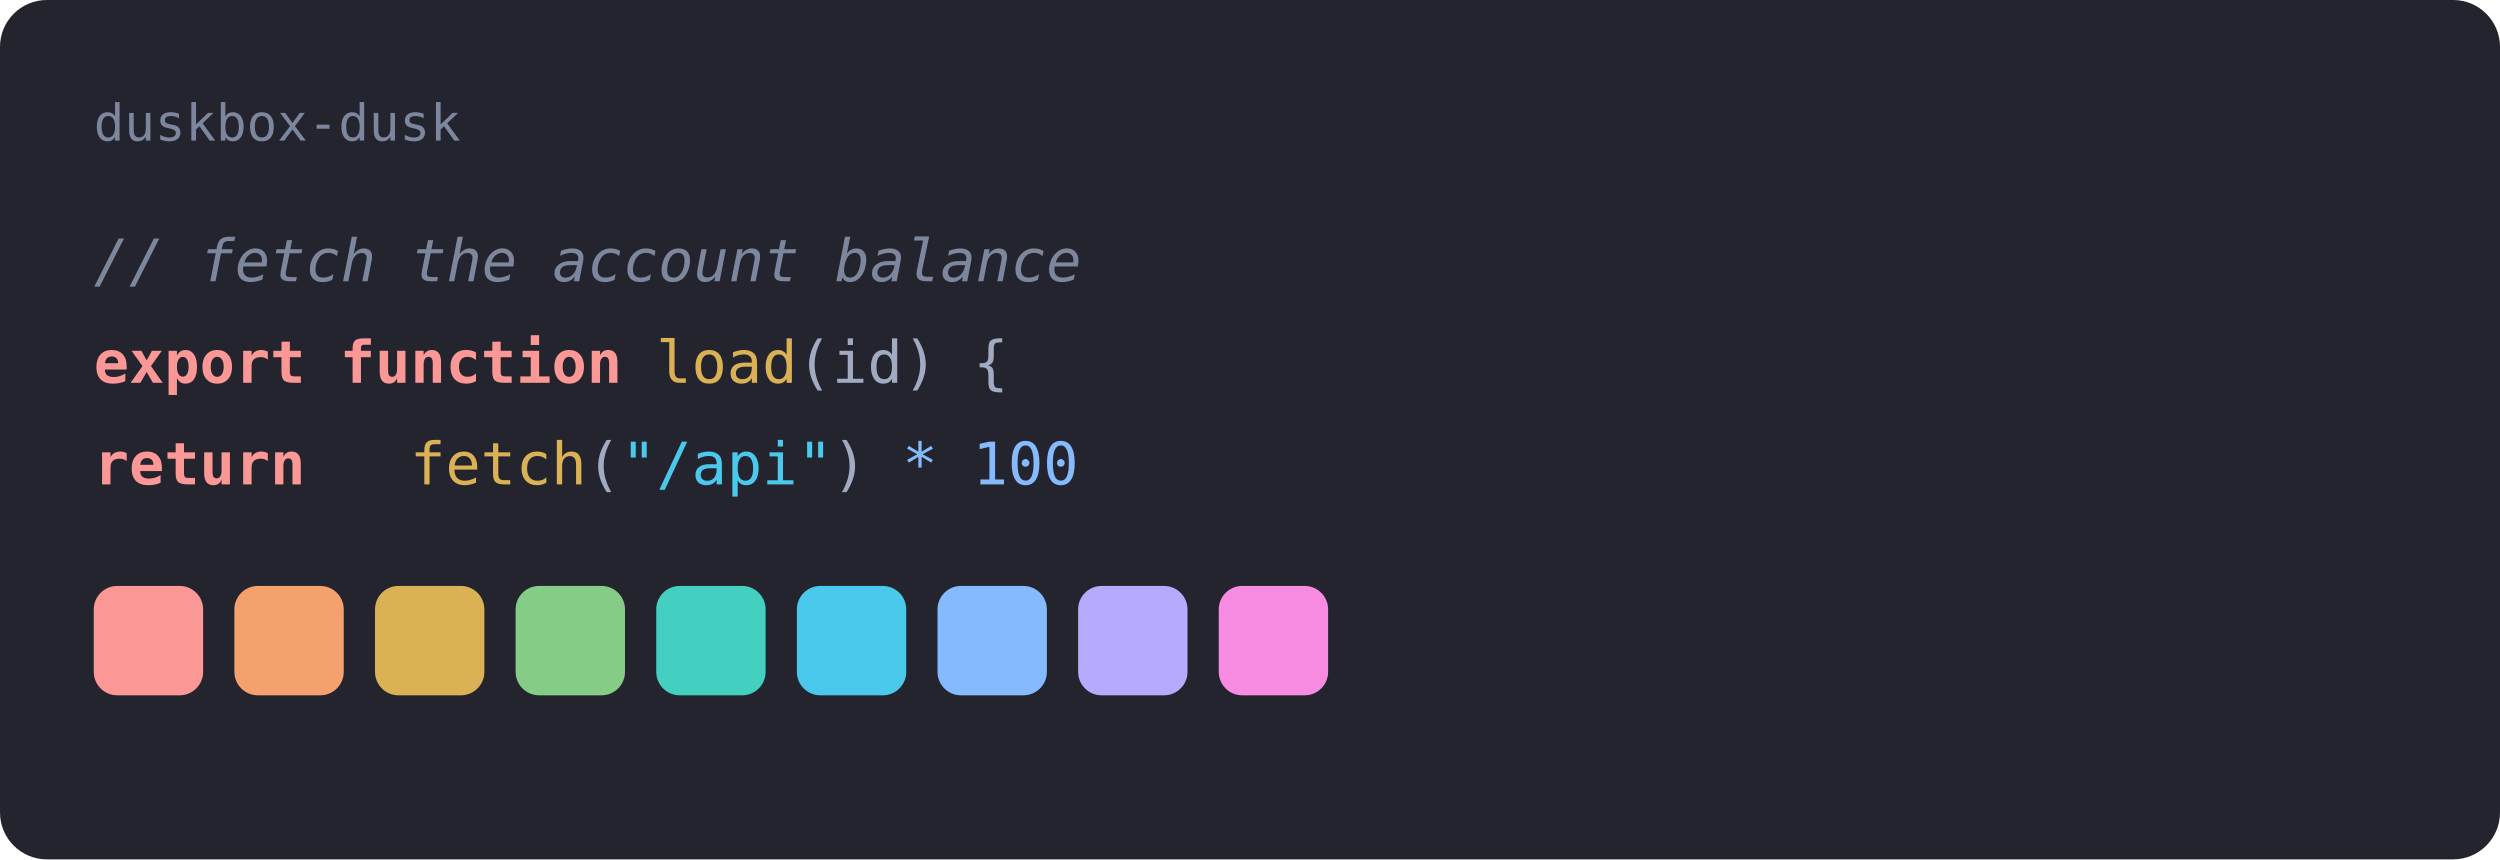
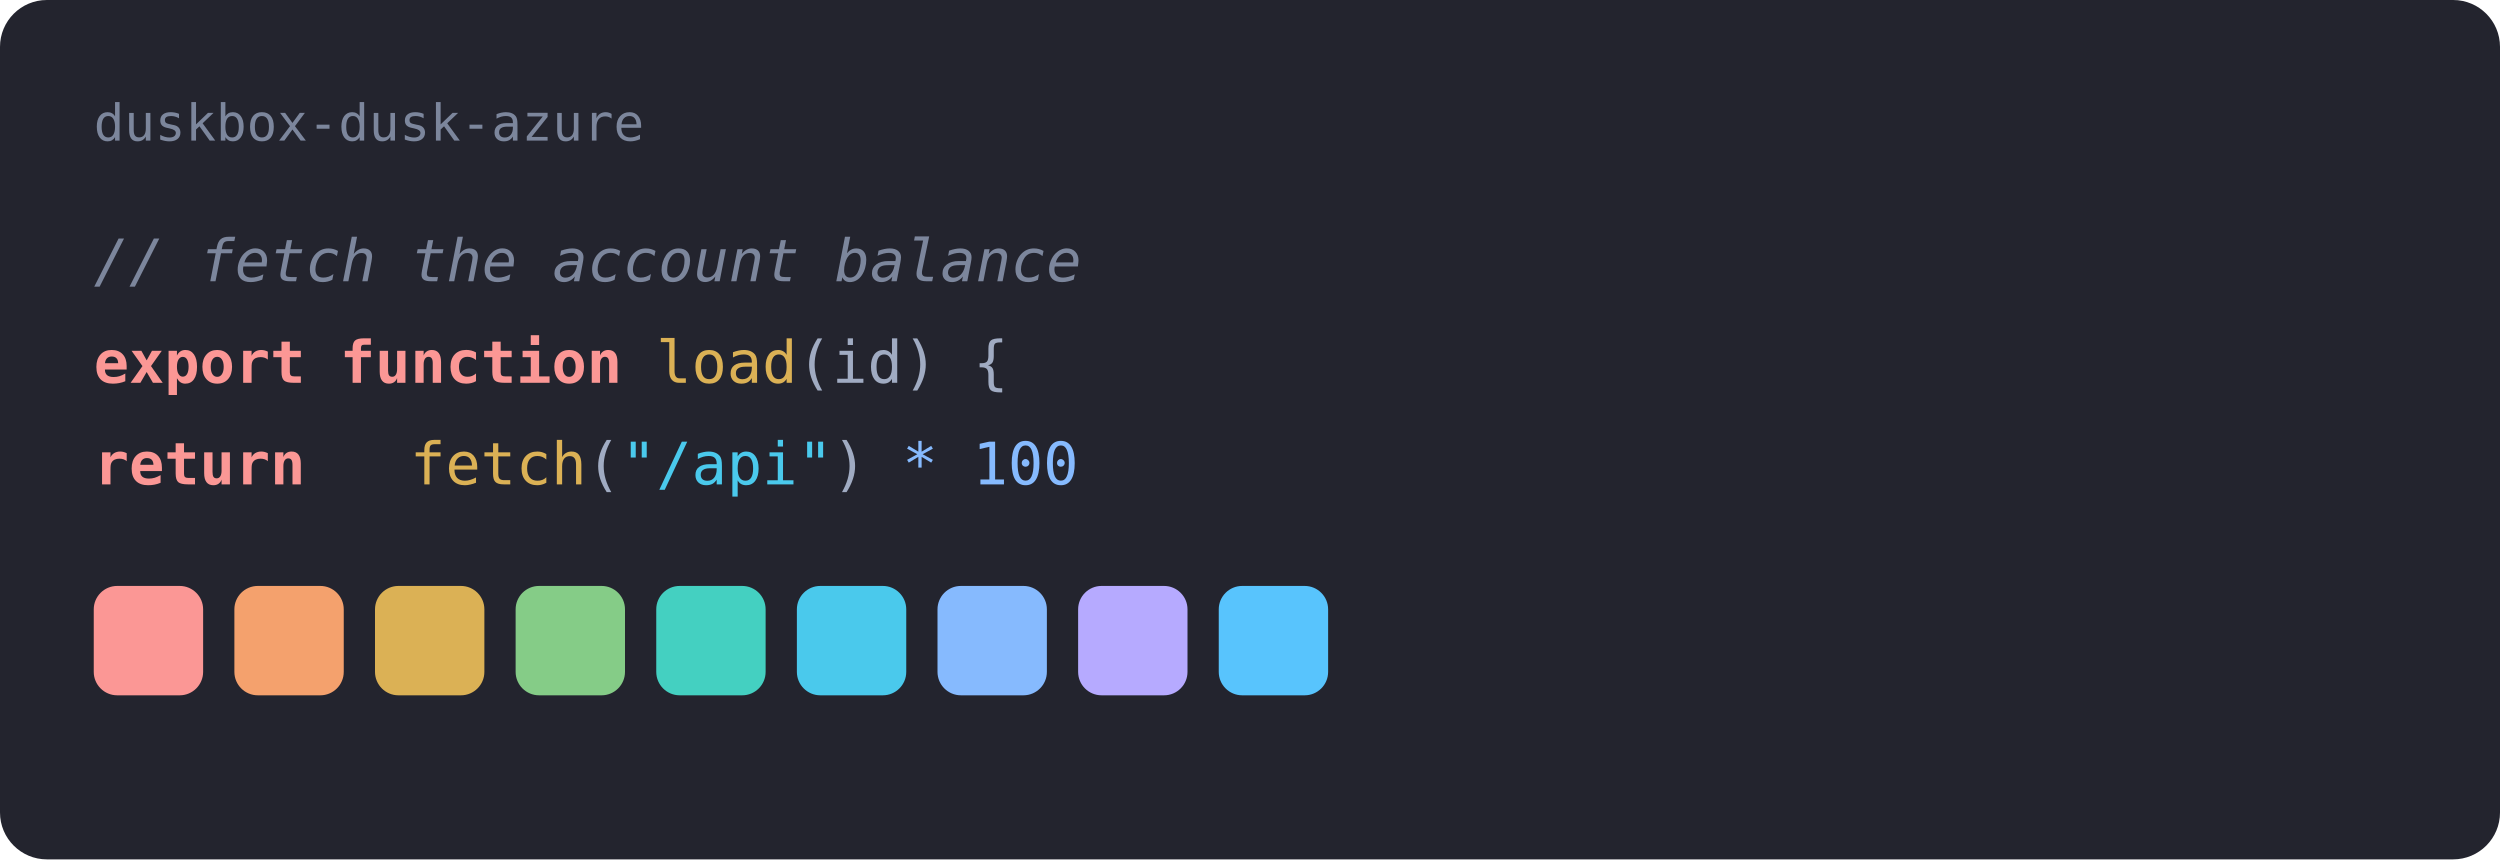
- <svg xmlns="http://www.w3.org/2000/svg" width="640" height="220" viewBox="0 0 640 220" role="img" aria-label="duskbox dusk">
+ <svg xmlns="http://www.w3.org/2000/svg" width="640" height="220" viewBox="0 0 640 220" role="img" aria-label="duskbox dusk-azure">
  <rect width="640" height="220" rx="12" fill="#23242e" />
-   <text x="24" y="36" font-family="ui-monospace, SFMono-Regular, Menlo, monospace" font-size="13" fill="#7c869c">duskbox-dusk</text>
+   <text x="24" y="36" font-family="ui-monospace, SFMono-Regular, Menlo, monospace" font-size="13" fill="#7c869c">duskbox-dusk-azure</text>
  <text x="24" y="72" font-family="ui-monospace, SFMono-Regular, Menlo, monospace" font-size="15" fill="#7c869c" font-style="italic">// fetch the account balance</text>
  <text x="24" y="98" font-family="ui-monospace, SFMono-Regular, Menlo, monospace" font-size="15" fill="#fb9795" font-weight="700">export </text>
  <text x="87" y="98" font-family="ui-monospace, SFMono-Regular, Menlo, monospace" font-size="15" fill="#fb9795" font-weight="700">function </text>
  <text x="168" y="98" font-family="ui-monospace, SFMono-Regular, Menlo, monospace" font-size="15" fill="#dbb155">load</text>
  <text x="204" y="98" font-family="ui-monospace, SFMono-Regular, Menlo, monospace" font-size="15" fill="#a0abc2">(id) {</text>
  <text x="24" y="124" font-family="ui-monospace, SFMono-Regular, Menlo, monospace" font-size="15" fill="#fb9795" font-weight="700">  return </text>
  <text x="105" y="124" font-family="ui-monospace, SFMono-Regular, Menlo, monospace" font-size="15" fill="#dbb155">fetch</text>
  <text x="150" y="124" font-family="ui-monospace, SFMono-Regular, Menlo, monospace" font-size="15" fill="#a0abc2">(</text>
  <text x="159" y="124" font-family="ui-monospace, SFMono-Regular, Menlo, monospace" font-size="15" fill="#4ac9ec">"/api"</text>
  <text x="213" y="124" font-family="ui-monospace, SFMono-Regular, Menlo, monospace" font-size="15" fill="#a0abc2">) </text>
  <text x="231" y="124" font-family="ui-monospace, SFMono-Regular, Menlo, monospace" font-size="15" fill="#86bafe">* </text>
  <text x="249" y="124" font-family="ui-monospace, SFMono-Regular, Menlo, monospace" font-size="15" fill="#86bafe">100</text>
  <rect x="24" y="150" width="28" height="28" rx="6" fill="#fb9795" />
  <rect x="60" y="150" width="28" height="28" rx="6" fill="#f4a16d" />
  <rect x="96" y="150" width="28" height="28" rx="6" fill="#dbb155" />
  <rect x="132" y="150" width="28" height="28" rx="6" fill="#85cc87" />
  <rect x="168" y="150" width="28" height="28" rx="6" fill="#44d0c1" />
  <rect x="204" y="150" width="28" height="28" rx="6" fill="#4ac9ec" />
  <rect x="240" y="150" width="28" height="28" rx="6" fill="#86bafe" />
  <rect x="276" y="150" width="28" height="28" rx="6" fill="#b6aaff" />
-   <rect x="312" y="150" width="28" height="28" rx="6" fill="#f78be2" />
+   <rect x="312" y="150" width="28" height="28" rx="6" fill="#58c4fd" />
</svg>
